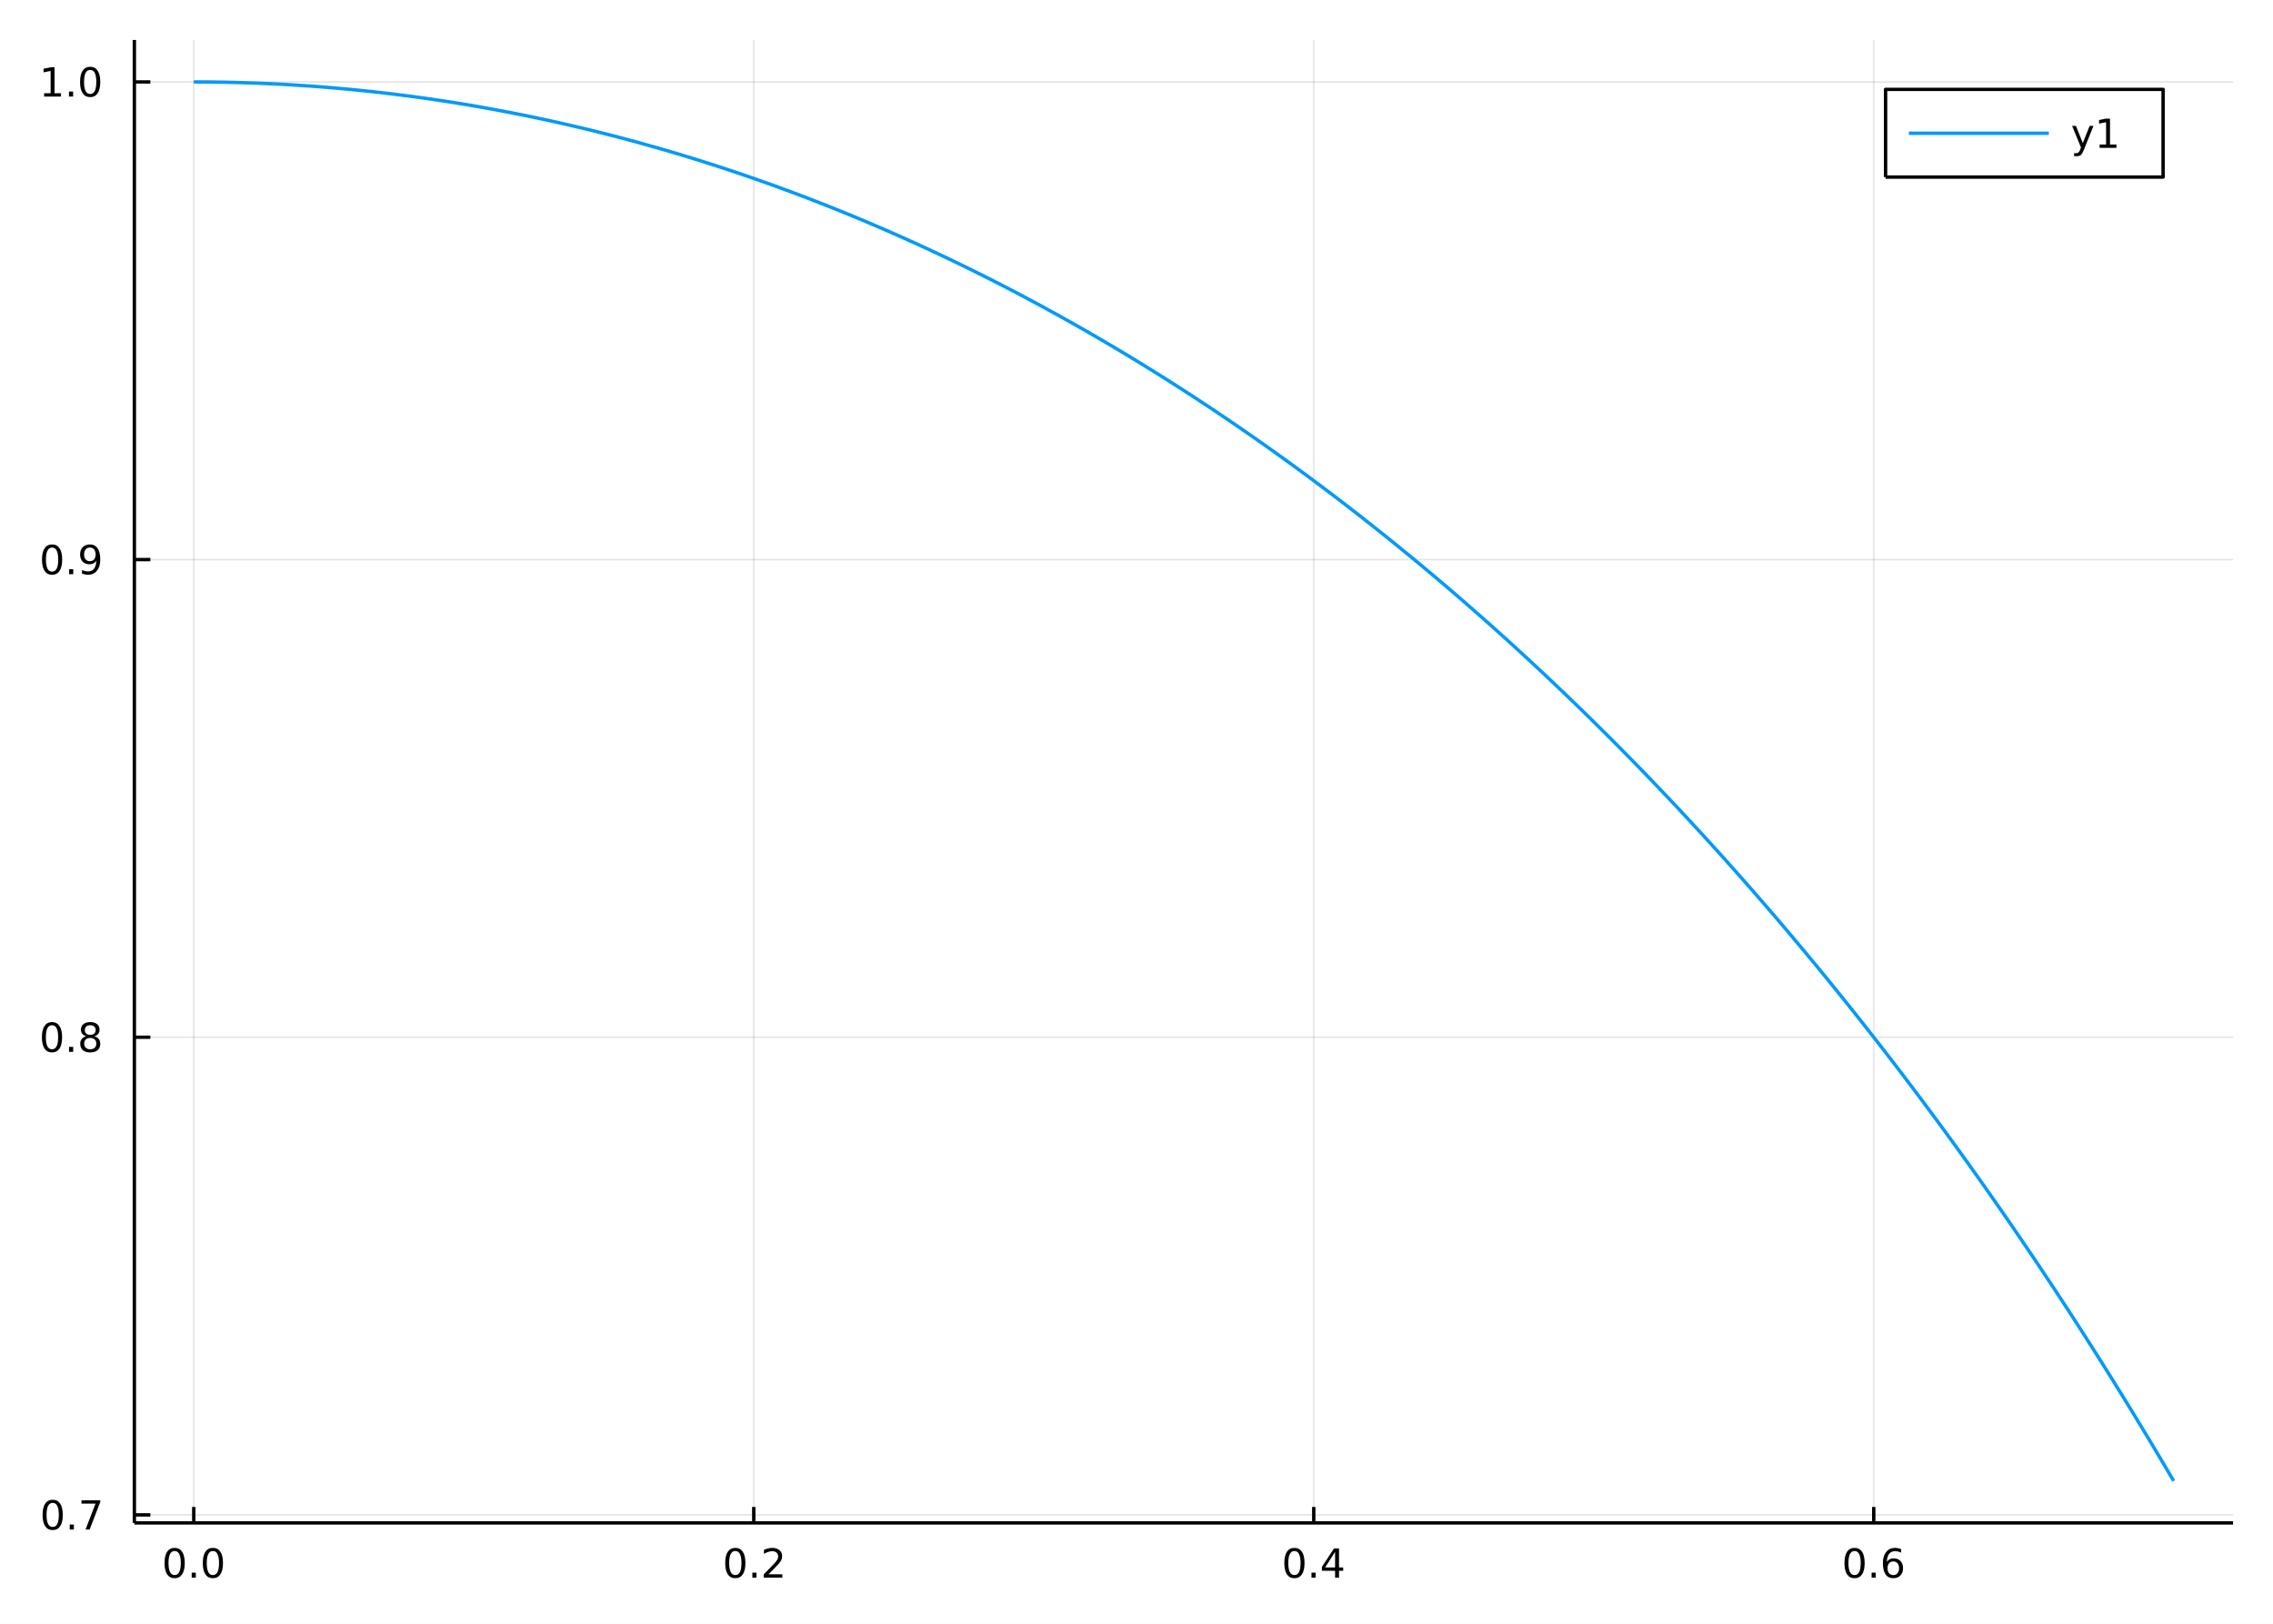
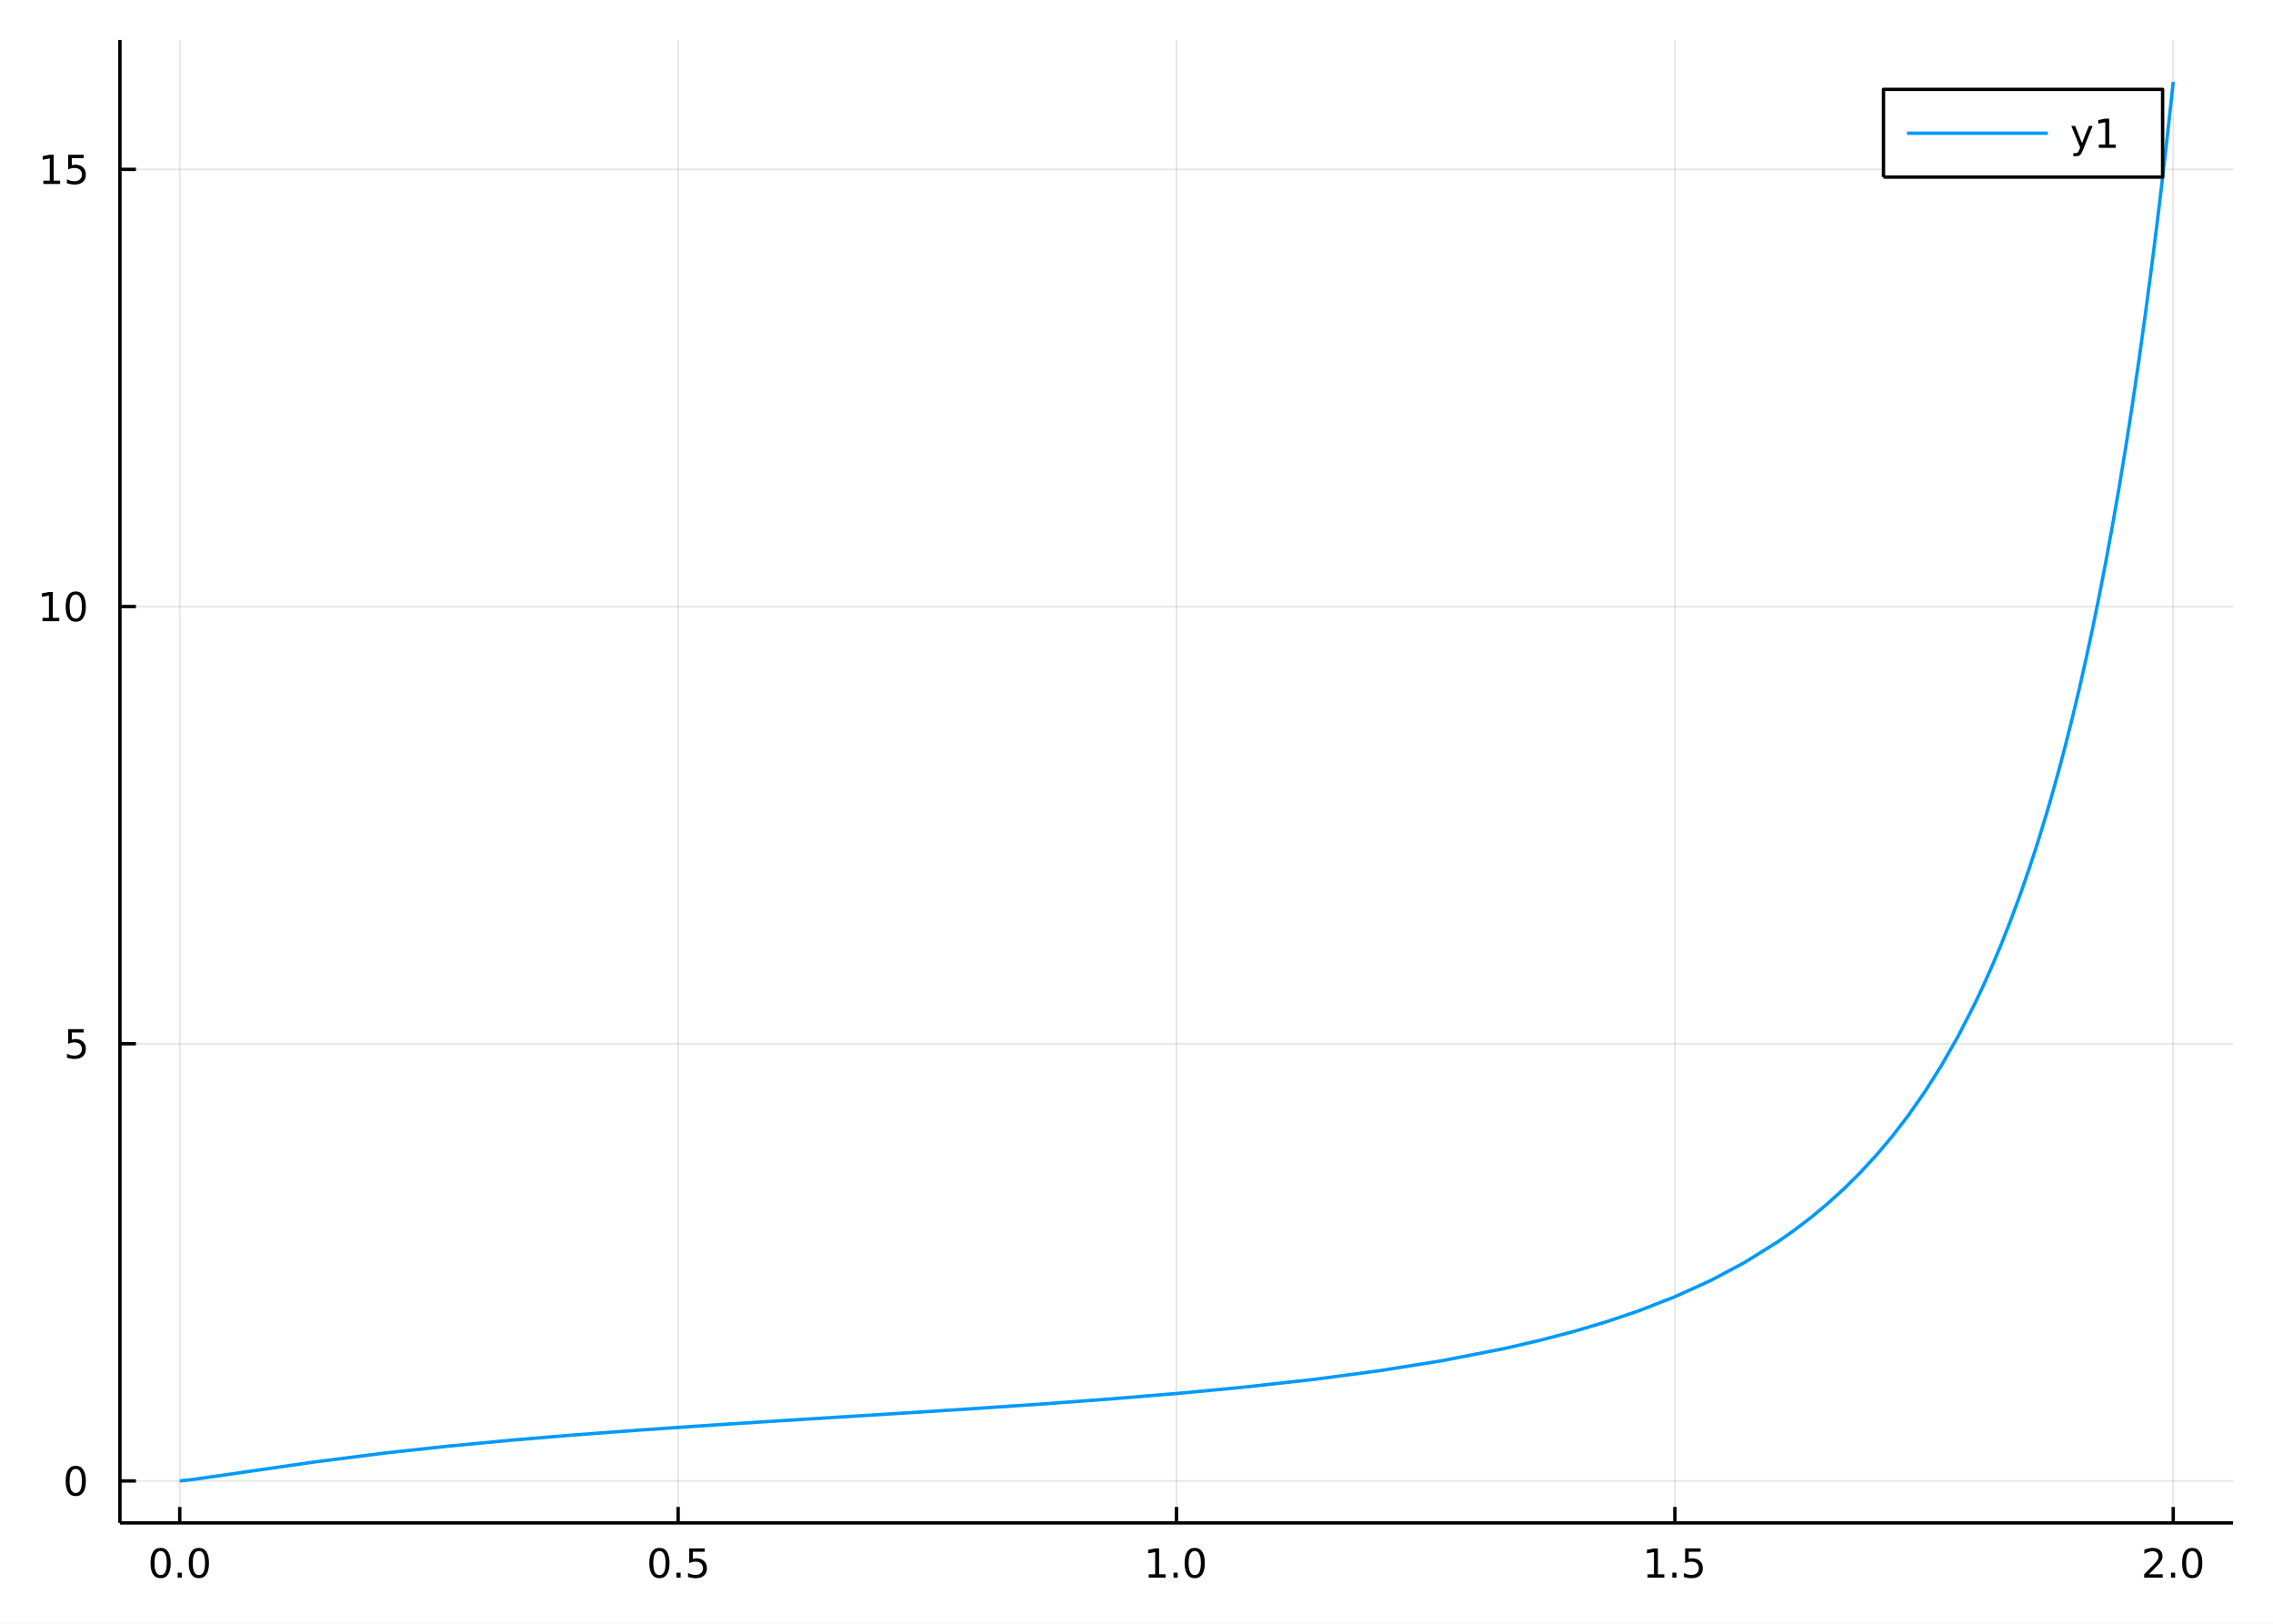
<svg xmlns="http://www.w3.org/2000/svg" width="672" height="480" viewBox="0 0 2688 1920">
  <defs>
-     <clipPath id="clip680">
+     <clipPath id="clip370">
      <rect x="0" y="0" width="2688" height="1920" />
    </clipPath>
  </defs>
-   <path clip-path="url(#clip680)" d=" M0 1920 L2688 1920 L2688 0 L0 0  Z   " fill="#ffffff" fill-rule="evenodd" fill-opacity="1" />
+   <path clip-path="url(#clip370)" d=" M0 1920 L2688 1920 L2688 0 L0 0  Z   " fill="#ffffff" fill-rule="evenodd" fill-opacity="1" />
  <defs>
-     <clipPath id="clip681">
+     <clipPath id="clip371">
      <rect x="537" y="0" width="1883" height="1883" />
    </clipPath>
  </defs>
-   <path clip-path="url(#clip680)" d=" M158.9 1800.78 L2640.76 1800.78 L2640.76 47.244 L158.9 47.244  Z   " fill="#ffffff" fill-rule="evenodd" fill-opacity="1" />
+   <path clip-path="url(#clip370)" d=" M141.839 1800.78 L2640.76 1800.78 L2640.76 47.244 L141.839 47.244  Z   " fill="#ffffff" fill-rule="evenodd" fill-opacity="1" />
  <defs>
-     <clipPath id="clip682">
-       <rect x="158" y="47" width="2483" height="1755" />
+     <clipPath id="clip372">
+       <rect x="141" y="47" width="2500" height="1755" />
    </clipPath>
  </defs>
-   <polyline clip-path="url(#clip682)" style="stroke:#000000; stroke-linecap:butt; stroke-linejoin:round; stroke-width:2; stroke-opacity:0.1; fill:none" points="   229.141,1800.78 229.141,47.244    " />
-   <polyline clip-path="url(#clip682)" style="stroke:#000000; stroke-linecap:butt; stroke-linejoin:round; stroke-width:2; stroke-opacity:0.1; fill:none" points="   891.381,1800.78 891.381,47.244    " />
-   <polyline clip-path="url(#clip682)" style="stroke:#000000; stroke-linecap:butt; stroke-linejoin:round; stroke-width:2; stroke-opacity:0.1; fill:none" points="   1553.62,1800.78 1553.62,47.244    " />
-   <polyline clip-path="url(#clip682)" style="stroke:#000000; stroke-linecap:butt; stroke-linejoin:round; stroke-width:2; stroke-opacity:0.1; fill:none" points="   2215.86,1800.78 2215.86,47.244    " />
-   <polyline clip-path="url(#clip680)" style="stroke:#000000; stroke-linecap:butt; stroke-linejoin:round; stroke-width:4; stroke-opacity:1; fill:none" points="   158.9,1800.78 2640.76,1800.78    " />
-   <polyline clip-path="url(#clip680)" style="stroke:#000000; stroke-linecap:butt; stroke-linejoin:round; stroke-width:4; stroke-opacity:1; fill:none" points="   229.141,1800.78 229.141,1781.88    " />
-   <polyline clip-path="url(#clip680)" style="stroke:#000000; stroke-linecap:butt; stroke-linejoin:round; stroke-width:4; stroke-opacity:1; fill:none" points="   891.381,1800.78 891.381,1781.88    " />
-   <polyline clip-path="url(#clip680)" style="stroke:#000000; stroke-linecap:butt; stroke-linejoin:round; stroke-width:4; stroke-opacity:1; fill:none" points="   1553.62,1800.78 1553.62,1781.88    " />
-   <polyline clip-path="url(#clip680)" style="stroke:#000000; stroke-linecap:butt; stroke-linejoin:round; stroke-width:4; stroke-opacity:1; fill:none" points="   2215.86,1800.78 2215.86,1781.88    " />
-   <path clip-path="url(#clip680)" d="M206.525 1834 Q202.914 1834 201.085 1837.57 Q199.28 1841.11 199.28 1848.24 Q199.28 1855.34 201.085 1858.91 Q202.914 1862.45 206.525 1862.45 Q210.159 1862.45 211.965 1858.91 Q213.794 1855.34 213.794 1848.24 Q213.794 1841.11 211.965 1837.57 Q210.159 1834 206.525 1834 M206.525 1830.3 Q212.335 1830.3 215.391 1834.9 Q218.47 1839.49 218.47 1848.24 Q218.47 1856.96 215.391 1861.57 Q212.335 1866.15 206.525 1866.15 Q200.715 1866.15 197.636 1861.57 Q194.581 1856.96 194.581 1848.24 Q194.581 1839.49 197.636 1834.9 Q200.715 1830.3 206.525 1830.3 Z" fill="#000000" fill-rule="evenodd" fill-opacity="1" />
-   <path clip-path="url(#clip680)" d="M226.687 1859.6 L231.571 1859.6 L231.571 1865.48 L226.687 1865.48 L226.687 1859.6 Z" fill="#000000" fill-rule="evenodd" fill-opacity="1" />
-   <path clip-path="url(#clip680)" d="M251.756 1834 Q248.145 1834 246.317 1837.57 Q244.511 1841.11 244.511 1848.24 Q244.511 1855.34 246.317 1858.91 Q248.145 1862.45 251.756 1862.45 Q255.391 1862.45 257.196 1858.91 Q259.025 1855.34 259.025 1848.24 Q259.025 1841.11 257.196 1837.57 Q255.391 1834 251.756 1834 M251.756 1830.3 Q257.567 1830.3 260.622 1834.9 Q263.701 1839.49 263.701 1848.24 Q263.701 1856.96 260.622 1861.57 Q257.567 1866.15 251.756 1866.15 Q245.946 1866.15 242.868 1861.57 Q239.812 1856.96 239.812 1848.24 Q239.812 1839.49 242.868 1834.9 Q245.946 1830.3 251.756 1830.3 Z" fill="#000000" fill-rule="evenodd" fill-opacity="1" />
-   <path clip-path="url(#clip680)" d="M869.564 1834 Q865.953 1834 864.125 1837.57 Q862.319 1841.11 862.319 1848.24 Q862.319 1855.34 864.125 1858.91 Q865.953 1862.45 869.564 1862.45 Q873.199 1862.45 875.004 1858.91 Q876.833 1855.34 876.833 1848.24 Q876.833 1841.11 875.004 1837.57 Q873.199 1834 869.564 1834 M869.564 1830.3 Q875.374 1830.3 878.43 1834.9 Q881.509 1839.49 881.509 1848.24 Q881.509 1856.96 878.43 1861.57 Q875.374 1866.15 869.564 1866.15 Q863.754 1866.15 860.675 1861.57 Q857.62 1856.96 857.62 1848.24 Q857.62 1839.49 860.675 1834.9 Q863.754 1830.3 869.564 1830.3 Z" fill="#000000" fill-rule="evenodd" fill-opacity="1" />
-   <path clip-path="url(#clip680)" d="M889.726 1859.6 L894.61 1859.6 L894.61 1865.48 L889.726 1865.48 L889.726 1859.6 Z" fill="#000000" fill-rule="evenodd" fill-opacity="1" />
-   <path clip-path="url(#clip680)" d="M908.823 1861.55 L925.143 1861.55 L925.143 1865.48 L903.198 1865.48 L903.198 1861.55 Q905.86 1858.79 910.444 1854.16 Q915.05 1849.51 916.231 1848.17 Q918.476 1845.65 919.356 1843.91 Q920.258 1842.15 920.258 1840.46 Q920.258 1837.71 918.314 1835.97 Q916.393 1834.23 913.291 1834.23 Q911.092 1834.23 908.638 1835 Q906.208 1835.76 903.43 1837.31 L903.43 1832.59 Q906.254 1831.46 908.708 1830.88 Q911.161 1830.3 913.198 1830.3 Q918.569 1830.3 921.763 1832.98 Q924.958 1835.67 924.958 1840.16 Q924.958 1842.29 924.147 1844.21 Q923.36 1846.11 921.254 1848.7 Q920.675 1849.37 917.573 1852.59 Q914.471 1855.78 908.823 1861.55 Z" fill="#000000" fill-rule="evenodd" fill-opacity="1" />
-   <path clip-path="url(#clip680)" d="M1530.76 1834 Q1527.15 1834 1525.32 1837.57 Q1523.52 1841.11 1523.52 1848.24 Q1523.52 1855.34 1525.32 1858.91 Q1527.15 1862.45 1530.76 1862.45 Q1534.4 1862.45 1536.2 1858.91 Q1538.03 1855.34 1538.03 1848.24 Q1538.03 1841.11 1536.2 1837.57 Q1534.4 1834 1530.76 1834 M1530.76 1830.3 Q1536.57 1830.3 1539.63 1834.9 Q1542.71 1839.49 1542.71 1848.24 Q1542.71 1856.96 1539.63 1861.57 Q1536.57 1866.15 1530.76 1866.15 Q1524.95 1866.15 1521.87 1861.57 Q1518.82 1856.96 1518.82 1848.24 Q1518.82 1839.49 1521.87 1834.9 Q1524.95 1830.3 1530.76 1830.3 Z" fill="#000000" fill-rule="evenodd" fill-opacity="1" />
-   <path clip-path="url(#clip680)" d="M1550.93 1859.6 L1555.81 1859.6 L1555.81 1865.48 L1550.93 1865.48 L1550.93 1859.6 Z" fill="#000000" fill-rule="evenodd" fill-opacity="1" />
-   <path clip-path="url(#clip680)" d="M1578.84 1835 L1567.04 1853.45 L1578.84 1853.45 L1578.84 1835 M1577.61 1830.92 L1583.49 1830.92 L1583.49 1853.45 L1588.42 1853.45 L1588.42 1857.34 L1583.49 1857.34 L1583.49 1865.48 L1578.84 1865.48 L1578.84 1857.34 L1563.24 1857.34 L1563.24 1852.82 L1577.61 1830.92 Z" fill="#000000" fill-rule="evenodd" fill-opacity="1" />
-   <path clip-path="url(#clip680)" d="M2193.17 1834 Q2189.55 1834 2187.73 1837.57 Q2185.92 1841.11 2185.92 1848.24 Q2185.92 1855.34 2187.73 1858.91 Q2189.55 1862.45 2193.17 1862.45 Q2196.8 1862.45 2198.61 1858.91 Q2200.43 1855.34 2200.43 1848.24 Q2200.43 1841.11 2198.61 1837.57 Q2196.8 1834 2193.17 1834 M2193.17 1830.3 Q2198.98 1830.3 2202.03 1834.9 Q2205.11 1839.49 2205.11 1848.24 Q2205.11 1856.96 2202.03 1861.57 Q2198.98 1866.15 2193.17 1866.15 Q2187.36 1866.15 2184.28 1861.57 Q2181.22 1856.96 2181.22 1848.24 Q2181.22 1839.49 2184.28 1834.9 Q2187.36 1830.3 2193.17 1830.3 Z" fill="#000000" fill-rule="evenodd" fill-opacity="1" />
-   <path clip-path="url(#clip680)" d="M2213.33 1859.6 L2218.21 1859.6 L2218.21 1865.48 L2213.33 1865.48 L2213.33 1859.6 Z" fill="#000000" fill-rule="evenodd" fill-opacity="1" />
-   <path clip-path="url(#clip680)" d="M2238.98 1846.34 Q2235.83 1846.34 2233.98 1848.49 Q2232.15 1850.65 2232.15 1854.4 Q2232.15 1858.12 2233.98 1860.3 Q2235.83 1862.45 2238.98 1862.45 Q2242.12 1862.45 2243.95 1860.3 Q2245.8 1858.12 2245.8 1854.4 Q2245.8 1850.65 2243.95 1848.49 Q2242.12 1846.34 2238.98 1846.34 M2248.26 1831.69 L2248.26 1835.95 Q2246.5 1835.11 2244.69 1834.67 Q2242.91 1834.23 2241.15 1834.23 Q2236.52 1834.23 2234.07 1837.36 Q2231.64 1840.48 2231.29 1846.8 Q2232.66 1844.79 2234.72 1843.72 Q2236.78 1842.64 2239.25 1842.64 Q2244.46 1842.64 2247.47 1845.81 Q2250.5 1848.96 2250.5 1854.4 Q2250.5 1859.72 2247.36 1862.94 Q2244.21 1866.15 2238.98 1866.15 Q2232.98 1866.15 2229.81 1861.57 Q2226.64 1856.96 2226.64 1848.24 Q2226.64 1840.04 2230.53 1835.18 Q2234.42 1830.3 2240.97 1830.3 Q2242.73 1830.3 2244.51 1830.65 Q2246.31 1830.99 2248.26 1831.69 Z" fill="#000000" fill-rule="evenodd" fill-opacity="1" />
-   <polyline clip-path="url(#clip682)" style="stroke:#000000; stroke-linecap:butt; stroke-linejoin:round; stroke-width:2; stroke-opacity:0.1; fill:none" points="   158.9,1791.29 2640.76,1791.29    " />
-   <polyline clip-path="url(#clip682)" style="stroke:#000000; stroke-linecap:butt; stroke-linejoin:round; stroke-width:2; stroke-opacity:0.1; fill:none" points="   158.9,1226.48 2640.76,1226.48    " />
-   <polyline clip-path="url(#clip682)" style="stroke:#000000; stroke-linecap:butt; stroke-linejoin:round; stroke-width:2; stroke-opacity:0.1; fill:none" points="   158.9,661.678 2640.76,661.678    " />
-   <polyline clip-path="url(#clip682)" style="stroke:#000000; stroke-linecap:butt; stroke-linejoin:round; stroke-width:2; stroke-opacity:0.1; fill:none" points="   158.9,96.872 2640.76,96.872    " />
-   <polyline clip-path="url(#clip680)" style="stroke:#000000; stroke-linecap:butt; stroke-linejoin:round; stroke-width:4; stroke-opacity:1; fill:none" points="   158.9,1800.78 158.9,47.244    " />
-   <polyline clip-path="url(#clip680)" style="stroke:#000000; stroke-linecap:butt; stroke-linejoin:round; stroke-width:4; stroke-opacity:1; fill:none" points="   158.9,1791.29 177.797,1791.29    " />
-   <polyline clip-path="url(#clip680)" style="stroke:#000000; stroke-linecap:butt; stroke-linejoin:round; stroke-width:4; stroke-opacity:1; fill:none" points="   158.9,1226.48 177.797,1226.48    " />
-   <polyline clip-path="url(#clip680)" style="stroke:#000000; stroke-linecap:butt; stroke-linejoin:round; stroke-width:4; stroke-opacity:1; fill:none" points="   158.9,661.678 177.797,661.678    " />
-   <polyline clip-path="url(#clip680)" style="stroke:#000000; stroke-linecap:butt; stroke-linejoin:round; stroke-width:4; stroke-opacity:1; fill:none" points="   158.9,96.872 177.797,96.872    " />
-   <path clip-path="url(#clip680)" d="M62.307 1777.09 Q58.696 1777.09 56.867 1780.65 Q55.061 1784.2 55.061 1791.33 Q55.061 1798.43 56.867 1802 Q58.696 1805.54 62.307 1805.54 Q65.941 1805.54 67.746 1802 Q69.575 1798.43 69.575 1791.33 Q69.575 1784.2 67.746 1780.65 Q65.941 1777.09 62.307 1777.09 M62.307 1773.39 Q68.117 1773.39 71.172 1777.99 Q74.251 1782.58 74.251 1791.33 Q74.251 1800.05 71.172 1804.66 Q68.117 1809.24 62.307 1809.24 Q56.496 1809.24 53.418 1804.66 Q50.362 1800.05 50.362 1791.33 Q50.362 1782.58 53.418 1777.99 Q56.496 1773.39 62.307 1773.39 Z" fill="#000000" fill-rule="evenodd" fill-opacity="1" />
-   <path clip-path="url(#clip680)" d="M82.469 1802.69 L87.353 1802.69 L87.353 1808.57 L82.469 1808.57 L82.469 1802.69 Z" fill="#000000" fill-rule="evenodd" fill-opacity="1" />
-   <path clip-path="url(#clip680)" d="M96.357 1774.01 L118.58 1774.01 L118.58 1776 L106.033 1808.57 L101.149 1808.57 L112.955 1777.95 L96.357 1777.95 L96.357 1774.01 Z" fill="#000000" fill-rule="evenodd" fill-opacity="1" />
-   <path clip-path="url(#clip680)" d="M61.496 1212.28 Q57.885 1212.28 56.057 1215.85 Q54.251 1219.39 54.251 1226.52 Q54.251 1233.63 56.057 1237.19 Q57.885 1240.73 61.496 1240.73 Q65.131 1240.73 66.936 1237.19 Q68.765 1233.63 68.765 1226.52 Q68.765 1219.39 66.936 1215.85 Q65.131 1212.28 61.496 1212.28 M61.496 1208.58 Q67.307 1208.58 70.362 1213.19 Q73.441 1217.77 73.441 1226.52 Q73.441 1235.25 70.362 1239.85 Q67.307 1244.44 61.496 1244.44 Q55.686 1244.44 52.608 1239.85 Q49.552 1235.25 49.552 1226.52 Q49.552 1217.77 52.608 1213.19 Q55.686 1208.58 61.496 1208.58 Z" fill="#000000" fill-rule="evenodd" fill-opacity="1" />
-   <path clip-path="url(#clip680)" d="M81.658 1237.88 L86.543 1237.88 L86.543 1243.76 L81.658 1243.76 L81.658 1237.88 Z" fill="#000000" fill-rule="evenodd" fill-opacity="1" />
-   <path clip-path="url(#clip680)" d="M106.728 1227.35 Q103.394 1227.35 101.473 1229.13 Q99.575 1230.92 99.575 1234.04 Q99.575 1237.17 101.473 1238.95 Q103.394 1240.73 106.728 1240.73 Q110.061 1240.73 111.982 1238.95 Q113.904 1237.14 113.904 1234.04 Q113.904 1230.92 111.982 1229.13 Q110.084 1227.35 106.728 1227.35 M102.052 1225.36 Q99.043 1224.62 97.353 1222.56 Q95.686 1220.5 95.686 1217.54 Q95.686 1213.39 98.626 1210.99 Q101.589 1208.58 106.728 1208.58 Q111.89 1208.58 114.83 1210.99 Q117.769 1213.39 117.769 1217.54 Q117.769 1220.5 116.08 1222.56 Q114.413 1224.62 111.427 1225.36 Q114.806 1226.15 116.681 1228.44 Q118.58 1230.73 118.58 1234.04 Q118.58 1239.07 115.501 1241.75 Q112.445 1244.44 106.728 1244.44 Q101.01 1244.44 97.931 1241.75 Q94.876 1239.07 94.876 1234.04 Q94.876 1230.73 96.774 1228.44 Q98.672 1226.15 102.052 1225.36 M100.339 1217.98 Q100.339 1220.66 102.006 1222.17 Q103.695 1223.67 106.728 1223.67 Q109.737 1223.67 111.427 1222.17 Q113.14 1220.66 113.14 1217.98 Q113.14 1215.29 111.427 1213.79 Q109.737 1212.28 106.728 1212.28 Q103.695 1212.28 102.006 1213.79 Q100.339 1215.29 100.339 1217.98 Z" fill="#000000" fill-rule="evenodd" fill-opacity="1" />
-   <path clip-path="url(#clip680)" d="M61.589 647.477 Q57.978 647.477 56.149 651.042 Q54.344 654.584 54.344 661.713 Q54.344 668.82 56.149 672.384 Q57.978 675.926 61.589 675.926 Q65.223 675.926 67.029 672.384 Q68.858 668.82 68.858 661.713 Q68.858 654.584 67.029 651.042 Q65.223 647.477 61.589 647.477 M61.589 643.773 Q67.399 643.773 70.455 648.38 Q73.534 652.963 73.534 661.713 Q73.534 670.44 70.455 675.046 Q67.399 679.63 61.589 679.63 Q55.779 679.63 52.7 675.046 Q49.645 670.44 49.645 661.713 Q49.645 652.963 52.7 648.38 Q55.779 643.773 61.589 643.773 Z" fill="#000000" fill-rule="evenodd" fill-opacity="1" />
-   <path clip-path="url(#clip680)" d="M81.751 673.079 L86.635 673.079 L86.635 678.958 L81.751 678.958 L81.751 673.079 Z" fill="#000000" fill-rule="evenodd" fill-opacity="1" />
-   <path clip-path="url(#clip680)" d="M96.959 678.241 L96.959 673.982 Q98.719 674.815 100.524 675.255 Q102.33 675.695 104.066 675.695 Q108.695 675.695 111.126 672.593 Q113.58 669.468 113.927 663.125 Q112.584 665.116 110.524 666.181 Q108.464 667.246 105.964 667.246 Q100.779 667.246 97.746 664.121 Q94.737 660.972 94.737 655.533 Q94.737 650.209 97.885 646.991 Q101.033 643.773 106.265 643.773 Q112.26 643.773 115.408 648.38 Q118.58 652.963 118.58 661.713 Q118.58 669.884 114.691 674.769 Q110.825 679.63 104.274 679.63 Q102.515 679.63 100.709 679.283 Q98.904 678.935 96.959 678.241 M106.265 663.588 Q109.413 663.588 111.242 661.435 Q113.093 659.283 113.093 655.533 Q113.093 651.806 111.242 649.653 Q109.413 647.477 106.265 647.477 Q103.117 647.477 101.265 649.653 Q99.436 651.806 99.436 655.533 Q99.436 659.283 101.265 661.435 Q103.117 663.588 106.265 663.588 Z" fill="#000000" fill-rule="evenodd" fill-opacity="1" />
-   <path clip-path="url(#clip680)" d="M52.214 110.217 L59.853 110.217 L59.853 83.852 L51.543 85.518 L51.543 81.259 L59.807 79.592 L64.483 79.592 L64.483 110.217 L72.121 110.217 L72.121 114.152 L52.214 114.152 L52.214 110.217 Z" fill="#000000" fill-rule="evenodd" fill-opacity="1" />
-   <path clip-path="url(#clip680)" d="M81.566 108.273 L86.45 108.273 L86.45 114.152 L81.566 114.152 L81.566 108.273 Z" fill="#000000" fill-rule="evenodd" fill-opacity="1" />
-   <path clip-path="url(#clip680)" d="M106.635 82.671 Q103.024 82.671 101.195 86.236 Q99.39 89.778 99.39 96.907 Q99.39 104.014 101.195 107.578 Q103.024 111.12 106.635 111.12 Q110.269 111.12 112.075 107.578 Q113.904 104.014 113.904 96.907 Q113.904 89.778 112.075 86.236 Q110.269 82.671 106.635 82.671 M106.635 78.968 Q112.445 78.968 115.501 83.574 Q118.58 88.157 118.58 96.907 Q118.58 105.634 115.501 110.24 Q112.445 114.824 106.635 114.824 Q100.825 114.824 97.746 110.24 Q94.691 105.634 94.691 96.907 Q94.691 88.157 97.746 83.574 Q100.825 78.968 106.635 78.968 Z" fill="#000000" fill-rule="evenodd" fill-opacity="1" />
-   <polyline clip-path="url(#clip682)" style="stroke:#009af9; stroke-linecap:butt; stroke-linejoin:round; stroke-width:4; stroke-opacity:1; fill:none" points="   229.141,96.872 242.209,96.916 255.277,97.048 268.345,97.268 281.412,97.576 294.479,97.972 307.544,98.456 320.608,99.028 333.671,99.688 346.732,100.435    359.791,101.271 372.848,102.194 385.903,103.206 398.955,104.305 412.005,105.492 425.052,106.767 438.096,108.13 451.137,109.58 464.174,111.119 477.208,112.745    490.238,114.459 503.263,116.26 516.285,118.15 529.301,120.127 542.314,122.191 555.321,124.343 568.323,126.583 581.32,128.91 594.312,131.325 607.298,133.827    620.278,136.416 633.251,139.093 646.219,141.857 659.18,144.709 672.134,147.647 685.082,150.673 698.022,153.786 710.955,156.986 723.881,160.273 736.798,163.648    749.708,167.109 762.61,170.657 775.504,174.291 788.389,178.013 801.265,181.821 814.132,185.716 826.991,189.698 839.839,193.766 852.679,197.92 865.509,202.161    878.328,206.488 891.138,210.902 903.937,215.401 916.726,219.987 929.504,224.659 942.272,229.417 955.028,234.261 967.773,239.191 980.506,244.206 993.228,249.307    1005.94,254.494 1018.63,259.766 1031.32,265.124 1043.99,270.567 1056.65,276.095 1069.3,281.708 1081.93,287.407 1094.56,293.191 1107.16,299.059 1119.76,305.012    1132.34,311.05 1144.9,317.173 1157.45,323.38 1169.99,329.672 1182.51,336.048 1195.02,342.509 1207.51,349.053 1219.99,355.681 1232.45,362.394 1244.9,369.19    1257.33,376.07 1269.74,383.034 1282.14,390.081 1294.52,397.212 1306.89,404.426 1319.24,411.723 1331.57,419.103 1343.88,426.566 1356.18,434.112 1368.46,441.741    1380.72,449.452 1392.96,457.246 1405.19,465.122 1417.4,473.08 1429.58,481.121 1441.75,489.243 1453.91,497.447 1466.04,505.733 1478.15,514.101 1490.24,522.55    1502.32,531.081 1514.37,539.693 1526.41,548.385 1538.42,557.159 1550.41,566.014 1562.38,574.949 1574.34,583.965 1586.27,593.061 1598.18,602.237 1610.07,611.494    1621.93,620.83 1633.78,630.247 1645.6,639.743 1657.4,649.318 1669.18,658.973 1680.94,668.707 1692.67,678.52 1704.38,688.412 1716.07,698.383 1727.74,708.432    1739.38,718.56 1751,728.766 1762.59,739.051 1774.16,749.413 1785.71,759.853 1797.23,770.371 1808.73,780.966 1820.2,791.639 1831.65,802.388 1843.07,813.215    1854.47,824.119 1865.84,835.099 1877.19,846.156 1888.51,857.288 1899.81,868.498 1911.08,879.783 1922.32,891.143 1933.54,902.58 1944.73,914.092 1955.9,925.679    1967.03,937.341 1978.14,949.078 1989.23,960.89 2000.28,972.776 2011.31,984.737 2022.31,996.772 2033.28,1008.88 2044.23,1021.06 2055.14,1033.32 2066.03,1045.65    2076.89,1058.05 2087.72,1070.53 2098.52,1083.08 2109.29,1095.7 2120.03,1108.39 2130.75,1121.16 2141.43,1133.99 2152.08,1146.9 2162.71,1159.88 2173.3,1172.94    2183.87,1186.06 2194.4,1199.26 2204.9,1212.52 2215.37,1225.86 2225.81,1239.26 2236.22,1252.74 2246.6,1266.29 2256.95,1279.9 2267.26,1293.59 2277.55,1307.35    2287.8,1321.17 2298.02,1335.06 2308.21,1349.03 2318.36,1363.06 2328.48,1377.16 2338.57,1391.32 2348.63,1405.56 2358.65,1419.86 2368.64,1434.23 2378.6,1448.67    2388.52,1463.17 2398.42,1477.74 2408.27,1492.38 2418.09,1507.08 2427.88,1521.85 2437.64,1536.69 2447.36,1551.59 2457.04,1566.55 2466.69,1581.58 2476.31,1596.68    2485.89,1611.84 2495.43,1627.06 2504.94,1642.35 2514.42,1657.71 2523.86,1673.12 2533.26,1688.6 2542.63,1704.14 2551.96,1719.75 2561.26,1735.42 2570.51,1751.15       " />
-   <path clip-path="url(#clip680)" d=" M2229.84 209.375 L2558.03 209.375 L2558.03 105.695 L2229.84 105.695  Z   " fill="#ffffff" fill-rule="evenodd" fill-opacity="1" />
-   <polyline clip-path="url(#clip680)" style="stroke:#000000; stroke-linecap:butt; stroke-linejoin:round; stroke-width:4; stroke-opacity:1; fill:none" points="   2229.84,209.375 2558.03,209.375 2558.03,105.695 2229.84,105.695 2229.84,209.375    " />
-   <polyline clip-path="url(#clip680)" style="stroke:#009af9; stroke-linecap:butt; stroke-linejoin:round; stroke-width:4; stroke-opacity:1; fill:none" points="   2257.41,157.535 2422.87,157.535    " />
-   <path clip-path="url(#clip680)" d="M2464.29 177.223 Q2462.48 181.852 2460.77 183.264 Q2459.06 184.676 2456.19 184.676 L2452.78 184.676 L2452.78 181.112 L2455.28 181.112 Q2457.04 181.112 2458.01 180.278 Q2458.99 179.445 2460.17 176.343 L2460.93 174.399 L2450.44 148.889 L2454.96 148.889 L2463.06 169.167 L2471.16 148.889 L2475.68 148.889 L2464.29 177.223 Z" fill="#000000" fill-rule="evenodd" fill-opacity="1" />
-   <path clip-path="url(#clip680)" d="M2482.97 170.88 L2490.61 170.88 L2490.61 144.515 L2482.3 146.181 L2482.3 141.922 L2490.56 140.255 L2495.24 140.255 L2495.24 170.88 L2502.87 170.88 L2502.87 174.815 L2482.97 174.815 L2482.97 170.88 Z" fill="#000000" fill-rule="evenodd" fill-opacity="1" />
+   <polyline clip-path="url(#clip372)" style="stroke:#000000; stroke-linecap:butt; stroke-linejoin:round; stroke-width:2; stroke-opacity:0.1; fill:none" points="   212.563,1800.78 212.563,47.244    " />
+   <polyline clip-path="url(#clip372)" style="stroke:#000000; stroke-linecap:butt; stroke-linejoin:round; stroke-width:2; stroke-opacity:0.1; fill:none" points="   801.931,1800.78 801.931,47.244    " />
+   <polyline clip-path="url(#clip372)" style="stroke:#000000; stroke-linecap:butt; stroke-linejoin:round; stroke-width:2; stroke-opacity:0.1; fill:none" points="   1391.3,1800.78 1391.3,47.244    " />
+   <polyline clip-path="url(#clip372)" style="stroke:#000000; stroke-linecap:butt; stroke-linejoin:round; stroke-width:2; stroke-opacity:0.1; fill:none" points="   1980.66,1800.78 1980.66,47.244    " />
+   <polyline clip-path="url(#clip372)" style="stroke:#000000; stroke-linecap:butt; stroke-linejoin:round; stroke-width:2; stroke-opacity:0.1; fill:none" points="   2570.03,1800.78 2570.03,47.244    " />
+   <polyline clip-path="url(#clip370)" style="stroke:#000000; stroke-linecap:butt; stroke-linejoin:round; stroke-width:4; stroke-opacity:1; fill:none" points="   141.839,1800.78 2640.76,1800.78    " />
+   <polyline clip-path="url(#clip370)" style="stroke:#000000; stroke-linecap:butt; stroke-linejoin:round; stroke-width:4; stroke-opacity:1; fill:none" points="   212.563,1800.78 212.563,1781.88    " />
+   <polyline clip-path="url(#clip370)" style="stroke:#000000; stroke-linecap:butt; stroke-linejoin:round; stroke-width:4; stroke-opacity:1; fill:none" points="   801.931,1800.78 801.931,1781.88    " />
+   <polyline clip-path="url(#clip370)" style="stroke:#000000; stroke-linecap:butt; stroke-linejoin:round; stroke-width:4; stroke-opacity:1; fill:none" points="   1391.3,1800.78 1391.3,1781.88    " />
+   <polyline clip-path="url(#clip370)" style="stroke:#000000; stroke-linecap:butt; stroke-linejoin:round; stroke-width:4; stroke-opacity:1; fill:none" points="   1980.66,1800.78 1980.66,1781.88    " />
+   <polyline clip-path="url(#clip370)" style="stroke:#000000; stroke-linecap:butt; stroke-linejoin:round; stroke-width:4; stroke-opacity:1; fill:none" points="   2570.03,1800.78 2570.03,1781.88    " />
+   <path clip-path="url(#clip370)" d="M189.948 1834 Q186.337 1834 184.508 1837.57 Q182.703 1841.11 182.703 1848.24 Q182.703 1855.34 184.508 1858.91 Q186.337 1862.45 189.948 1862.45 Q193.582 1862.45 195.388 1858.91 Q197.216 1855.34 197.216 1848.24 Q197.216 1841.11 195.388 1837.57 Q193.582 1834 189.948 1834 M189.948 1830.3 Q195.758 1830.3 198.814 1834.9 Q201.892 1839.49 201.892 1848.24 Q201.892 1856.96 198.814 1861.57 Q195.758 1866.15 189.948 1866.15 Q184.138 1866.15 181.059 1861.57 Q178.003 1856.96 178.003 1848.24 Q178.003 1839.49 181.059 1834.9 Q184.138 1830.3 189.948 1830.3 Z" fill="#000000" fill-rule="evenodd" fill-opacity="1" />
+   <path clip-path="url(#clip370)" d="M210.11 1859.6 L214.994 1859.6 L214.994 1865.48 L210.11 1865.48 L210.11 1859.6 Z" fill="#000000" fill-rule="evenodd" fill-opacity="1" />
+   <path clip-path="url(#clip370)" d="M235.179 1834 Q231.568 1834 229.739 1837.57 Q227.934 1841.11 227.934 1848.24 Q227.934 1855.34 229.739 1858.91 Q231.568 1862.45 235.179 1862.45 Q238.813 1862.45 240.619 1858.91 Q242.448 1855.34 242.448 1848.24 Q242.448 1841.11 240.619 1837.57 Q238.813 1834 235.179 1834 M235.179 1830.3 Q240.989 1830.3 244.045 1834.9 Q247.123 1839.49 247.123 1848.24 Q247.123 1856.96 244.045 1861.57 Q240.989 1866.15 235.179 1866.15 Q229.369 1866.15 226.29 1861.57 Q223.235 1856.96 223.235 1848.24 Q223.235 1839.49 226.29 1834.9 Q229.369 1830.3 235.179 1830.3 Z" fill="#000000" fill-rule="evenodd" fill-opacity="1" />
+   <path clip-path="url(#clip370)" d="M779.813 1834 Q776.202 1834 774.373 1837.57 Q772.567 1841.11 772.567 1848.24 Q772.567 1855.34 774.373 1858.91 Q776.202 1862.45 779.813 1862.45 Q783.447 1862.45 785.252 1858.91 Q787.081 1855.34 787.081 1848.24 Q787.081 1841.11 785.252 1837.57 Q783.447 1834 779.813 1834 M779.813 1830.3 Q785.623 1830.3 788.678 1834.9 Q791.757 1839.49 791.757 1848.24 Q791.757 1856.96 788.678 1861.57 Q785.623 1866.15 779.813 1866.15 Q774.002 1866.15 770.924 1861.57 Q767.868 1856.96 767.868 1848.24 Q767.868 1839.49 770.924 1834.9 Q774.002 1830.3 779.813 1830.3 Z" fill="#000000" fill-rule="evenodd" fill-opacity="1" />
+   <path clip-path="url(#clip370)" d="M799.975 1859.6 L804.859 1859.6 L804.859 1865.48 L799.975 1865.48 L799.975 1859.6 Z" fill="#000000" fill-rule="evenodd" fill-opacity="1" />
+   <path clip-path="url(#clip370)" d="M815.09 1830.92 L833.447 1830.92 L833.447 1834.86 L819.373 1834.86 L819.373 1843.33 Q820.391 1842.98 821.41 1842.82 Q822.428 1842.64 823.447 1842.64 Q829.234 1842.64 832.613 1845.81 Q835.993 1848.98 835.993 1854.4 Q835.993 1859.97 832.521 1863.08 Q829.048 1866.15 822.729 1866.15 Q820.553 1866.15 818.285 1865.78 Q816.039 1865.41 813.632 1864.67 L813.632 1859.97 Q815.715 1861.11 817.937 1861.66 Q820.16 1862.22 822.636 1862.22 Q826.641 1862.22 828.979 1860.11 Q831.317 1858.01 831.317 1854.4 Q831.317 1850.78 828.979 1848.68 Q826.641 1846.57 822.636 1846.57 Q820.761 1846.57 818.887 1846.99 Q817.035 1847.4 815.09 1848.28 L815.09 1830.92 Z" fill="#000000" fill-rule="evenodd" fill-opacity="1" />
+   <path clip-path="url(#clip370)" d="M1358.45 1861.55 L1366.09 1861.55 L1366.09 1835.18 L1357.78 1836.85 L1357.78 1832.59 L1366.04 1830.92 L1370.72 1830.92 L1370.72 1861.55 L1378.36 1861.55 L1378.36 1865.48 L1358.45 1865.48 L1358.45 1861.55 Z" fill="#000000" fill-rule="evenodd" fill-opacity="1" />
+   <path clip-path="url(#clip370)" d="M1387.8 1859.6 L1392.69 1859.6 L1392.69 1865.48 L1387.8 1865.48 L1387.8 1859.6 Z" fill="#000000" fill-rule="evenodd" fill-opacity="1" />
+   <path clip-path="url(#clip370)" d="M1412.87 1834 Q1409.26 1834 1407.43 1837.57 Q1405.63 1841.11 1405.63 1848.24 Q1405.63 1855.34 1407.43 1858.91 Q1409.26 1862.45 1412.87 1862.45 Q1416.51 1862.45 1418.31 1858.91 Q1420.14 1855.34 1420.14 1848.24 Q1420.14 1841.11 1418.31 1837.57 Q1416.51 1834 1412.87 1834 M1412.87 1830.3 Q1418.68 1830.3 1421.74 1834.9 Q1424.82 1839.49 1424.82 1848.24 Q1424.82 1856.96 1421.74 1861.57 Q1418.68 1866.15 1412.87 1866.15 Q1407.06 1866.15 1403.98 1861.57 Q1400.93 1856.96 1400.93 1848.24 Q1400.93 1839.49 1403.98 1834.9 Q1407.06 1830.3 1412.87 1830.3 Z" fill="#000000" fill-rule="evenodd" fill-opacity="1" />
+   <path clip-path="url(#clip370)" d="M1948.32 1861.55 L1955.95 1861.55 L1955.95 1835.18 L1947.64 1836.85 L1947.64 1832.59 L1955.91 1830.92 L1960.58 1830.92 L1960.58 1861.55 L1968.22 1861.55 L1968.22 1865.48 L1948.32 1865.48 L1948.32 1861.55 Z" fill="#000000" fill-rule="evenodd" fill-opacity="1" />
+   <path clip-path="url(#clip370)" d="M1977.67 1859.6 L1982.55 1859.6 L1982.55 1865.48 L1977.67 1865.48 L1977.67 1859.6 Z" fill="#000000" fill-rule="evenodd" fill-opacity="1" />
+   <path clip-path="url(#clip370)" d="M1992.78 1830.92 L2011.14 1830.92 L2011.14 1834.86 L1997.07 1834.86 L1997.07 1843.33 Q1998.08 1842.98 1999.1 1842.82 Q2000.12 1842.64 2001.14 1842.64 Q2006.93 1842.64 2010.31 1845.81 Q2013.69 1848.98 2013.69 1854.4 Q2013.69 1859.97 2010.21 1863.08 Q2006.74 1866.15 2000.42 1866.15 Q1998.25 1866.15 1995.98 1865.78 Q1993.73 1865.41 1991.32 1864.67 L1991.32 1859.97 Q1993.41 1861.11 1995.63 1861.66 Q1997.85 1862.22 2000.33 1862.22 Q2004.33 1862.22 2006.67 1860.11 Q2009.01 1858.01 2009.01 1854.4 Q2009.01 1850.78 2006.67 1848.68 Q2004.33 1846.57 2000.33 1846.57 Q1998.45 1846.57 1996.58 1846.99 Q1994.73 1847.4 1992.78 1848.28 L1992.78 1830.92 Z" fill="#000000" fill-rule="evenodd" fill-opacity="1" />
+   <path clip-path="url(#clip370)" d="M2541.27 1861.55 L2557.59 1861.55 L2557.59 1865.48 L2535.65 1865.48 L2535.65 1861.55 Q2538.31 1858.79 2542.89 1854.16 Q2547.5 1849.51 2548.68 1848.17 Q2550.92 1845.65 2551.8 1843.91 Q2552.71 1842.15 2552.71 1840.46 Q2552.71 1837.71 2550.76 1835.97 Q2548.84 1834.23 2545.74 1834.23 Q2543.54 1834.23 2541.09 1835 Q2538.65 1835.76 2535.88 1837.31 L2535.88 1832.59 Q2538.7 1831.46 2541.15 1830.88 Q2543.61 1830.3 2545.65 1830.3 Q2551.02 1830.3 2554.21 1832.98 Q2557.4 1835.67 2557.4 1840.16 Q2557.4 1842.29 2556.59 1844.21 Q2555.81 1846.11 2553.7 1848.7 Q2553.12 1849.37 2550.02 1852.59 Q2546.92 1855.78 2541.27 1861.55 Z" fill="#000000" fill-rule="evenodd" fill-opacity="1" />
+   <path clip-path="url(#clip370)" d="M2567.4 1859.6 L2572.29 1859.6 L2572.29 1865.48 L2567.4 1865.48 L2567.4 1859.6 Z" fill="#000000" fill-rule="evenodd" fill-opacity="1" />
+   <path clip-path="url(#clip370)" d="M2592.47 1834 Q2588.86 1834 2587.03 1837.57 Q2585.23 1841.11 2585.23 1848.24 Q2585.23 1855.34 2587.03 1858.91 Q2588.86 1862.45 2592.47 1862.45 Q2596.11 1862.45 2597.91 1858.91 Q2599.74 1855.34 2599.74 1848.24 Q2599.74 1841.11 2597.91 1837.57 Q2596.11 1834 2592.47 1834 M2592.47 1830.3 Q2598.28 1830.3 2601.34 1834.9 Q2604.42 1839.49 2604.42 1848.24 Q2604.42 1856.96 2601.34 1861.57 Q2598.28 1866.15 2592.47 1866.15 Q2586.66 1866.15 2583.59 1861.57 Q2580.53 1856.96 2580.53 1848.24 Q2580.53 1839.49 2583.59 1834.9 Q2586.66 1830.3 2592.47 1830.3 Z" fill="#000000" fill-rule="evenodd" fill-opacity="1" />
+   <polyline clip-path="url(#clip372)" style="stroke:#000000; stroke-linecap:butt; stroke-linejoin:round; stroke-width:2; stroke-opacity:0.1; fill:none" points="   141.839,1751.15 2640.76,1751.15    " />
+   <polyline clip-path="url(#clip372)" style="stroke:#000000; stroke-linecap:butt; stroke-linejoin:round; stroke-width:2; stroke-opacity:0.1; fill:none" points="   141.839,1234.19 2640.76,1234.19    " />
+   <polyline clip-path="url(#clip372)" style="stroke:#000000; stroke-linecap:butt; stroke-linejoin:round; stroke-width:2; stroke-opacity:0.1; fill:none" points="   141.839,717.227 2640.76,717.227    " />
+   <polyline clip-path="url(#clip372)" style="stroke:#000000; stroke-linecap:butt; stroke-linejoin:round; stroke-width:2; stroke-opacity:0.1; fill:none" points="   141.839,200.265 2640.76,200.265    " />
+   <polyline clip-path="url(#clip370)" style="stroke:#000000; stroke-linecap:butt; stroke-linejoin:round; stroke-width:4; stroke-opacity:1; fill:none" points="   141.839,1800.78 141.839,47.244    " />
+   <polyline clip-path="url(#clip370)" style="stroke:#000000; stroke-linecap:butt; stroke-linejoin:round; stroke-width:4; stroke-opacity:1; fill:none" points="   141.839,1751.15 160.737,1751.15    " />
+   <polyline clip-path="url(#clip370)" style="stroke:#000000; stroke-linecap:butt; stroke-linejoin:round; stroke-width:4; stroke-opacity:1; fill:none" points="   141.839,1234.19 160.737,1234.19    " />
+   <polyline clip-path="url(#clip370)" style="stroke:#000000; stroke-linecap:butt; stroke-linejoin:round; stroke-width:4; stroke-opacity:1; fill:none" points="   141.839,717.227 160.737,717.227    " />
+   <polyline clip-path="url(#clip370)" style="stroke:#000000; stroke-linecap:butt; stroke-linejoin:round; stroke-width:4; stroke-opacity:1; fill:none" points="   141.839,200.265 160.737,200.265    " />
+   <path clip-path="url(#clip370)" d="M89.575 1736.95 Q85.964 1736.95 84.135 1740.51 Q82.33 1744.06 82.33 1751.19 Q82.33 1758.29 84.135 1761.86 Q85.964 1765.4 89.575 1765.4 Q93.209 1765.4 95.015 1761.86 Q96.844 1758.29 96.844 1751.19 Q96.844 1744.06 95.015 1740.51 Q93.209 1736.95 89.575 1736.95 M89.575 1733.25 Q95.385 1733.25 98.441 1737.85 Q101.519 1742.44 101.519 1751.19 Q101.519 1759.91 98.441 1764.52 Q95.385 1769.1 89.575 1769.1 Q83.765 1769.1 80.686 1764.52 Q77.631 1759.91 77.631 1751.19 Q77.631 1742.44 80.686 1737.85 Q83.765 1733.25 89.575 1733.25 Z" fill="#000000" fill-rule="evenodd" fill-opacity="1" />
+   <path clip-path="url(#clip370)" d="M80.617 1216.91 L98.973 1216.91 L98.973 1220.84 L84.899 1220.84 L84.899 1229.32 Q85.918 1228.97 86.936 1228.81 Q87.955 1228.62 88.973 1228.62 Q94.76 1228.62 98.14 1231.79 Q101.519 1234.96 101.519 1240.38 Q101.519 1245.96 98.047 1249.06 Q94.575 1252.14 88.256 1252.14 Q86.08 1252.14 83.811 1251.77 Q81.566 1251.4 79.158 1250.66 L79.158 1245.96 Q81.242 1247.09 83.464 1247.65 Q85.686 1248.21 88.163 1248.21 Q92.168 1248.21 94.506 1246.1 Q96.844 1243.99 96.844 1240.38 Q96.844 1236.77 94.506 1234.66 Q92.168 1232.56 88.163 1232.56 Q86.288 1232.56 84.413 1232.97 Q82.561 1233.39 80.617 1234.27 L80.617 1216.91 Z" fill="#000000" fill-rule="evenodd" fill-opacity="1" />
+   <path clip-path="url(#clip370)" d="M50.223 730.572 L57.862 730.572 L57.862 704.206 L49.552 705.873 L49.552 701.614 L57.816 699.947 L62.492 699.947 L62.492 730.572 L70.131 730.572 L70.131 734.507 L50.223 734.507 L50.223 730.572 Z" fill="#000000" fill-rule="evenodd" fill-opacity="1" />
+   <path clip-path="url(#clip370)" d="M89.575 703.026 Q85.964 703.026 84.135 706.59 Q82.33 710.132 82.33 717.262 Q82.33 724.368 84.135 727.933 Q85.964 731.474 89.575 731.474 Q93.209 731.474 95.015 727.933 Q96.844 724.368 96.844 717.262 Q96.844 710.132 95.015 706.59 Q93.209 703.026 89.575 703.026 M89.575 699.322 Q95.385 699.322 98.441 703.928 Q101.519 708.512 101.519 717.262 Q101.519 725.988 98.441 730.595 Q95.385 735.178 89.575 735.178 Q83.765 735.178 80.686 730.595 Q77.631 725.988 77.631 717.262 Q77.631 708.512 80.686 703.928 Q83.765 699.322 89.575 699.322 Z" fill="#000000" fill-rule="evenodd" fill-opacity="1" />
+   <path clip-path="url(#clip370)" d="M51.219 213.61 L58.858 213.61 L58.858 187.244 L50.547 188.911 L50.547 184.652 L58.811 182.985 L63.487 182.985 L63.487 213.61 L71.126 213.61 L71.126 217.545 L51.219 217.545 L51.219 213.61 Z" fill="#000000" fill-rule="evenodd" fill-opacity="1" />
+   <path clip-path="url(#clip370)" d="M80.617 182.985 L98.973 182.985 L98.973 186.92 L84.899 186.92 L84.899 195.392 Q85.918 195.045 86.936 194.883 Q87.955 194.698 88.973 194.698 Q94.76 194.698 98.14 197.869 Q101.519 201.04 101.519 206.457 Q101.519 212.036 98.047 215.137 Q94.575 218.216 88.256 218.216 Q86.08 218.216 83.811 217.846 Q81.566 217.475 79.158 216.735 L79.158 212.036 Q81.242 213.17 83.464 213.725 Q85.686 214.281 88.163 214.281 Q92.168 214.281 94.506 212.175 Q96.844 210.068 96.844 206.457 Q96.844 202.846 94.506 200.739 Q92.168 198.633 88.163 198.633 Q86.288 198.633 84.413 199.05 Q82.561 199.466 80.617 200.346 L80.617 182.985 Z" fill="#000000" fill-rule="evenodd" fill-opacity="1" />
+   <polyline clip-path="url(#clip372)" style="stroke:#009af9; stroke-linecap:butt; stroke-linejoin:round; stroke-width:4; stroke-opacity:1; fill:none" points="   212.563,1751.15 227.912,1749.44 369.83,1728.98 455.117,1718.15 527.226,1710.29 605.557,1702.87 677.77,1696.86 755.191,1691.07 844.891,1684.95 924.606,1679.86    994.508,1675.51 1070.72,1670.78 1147.39,1665.9 1232.15,1660.18 1312.8,1654.23 1396.66,1647.29 1467.25,1640.62 1553.43,1631.12 1632.38,1620.65 1705.29,1608.98    1779.15,1594.55 1820.54,1585 1861.93,1574.16 1899.44,1563.01 1936.94,1550.37 1979.88,1533.71 2022.82,1514.24 2062.58,1493.13 2102.34,1468.4 2121.94,1454.63    2141.54,1439.66 2161.14,1423.36 2180.74,1405.57 2199.76,1386.71 2218.79,1366.11 2237.82,1343.54 2256.85,1318.79 2276.36,1290.84 2295.87,1259.97 2315.37,1225.77    2334.88,1187.8 2345.57,1165.21 2356.25,1141.24 2366.94,1115.76 2377.62,1088.68 2388.31,1059.87 2399,1029.17 2409.68,996.456 2420.37,961.545 2428.13,934.71    2435.89,906.547 2443.65,876.977 2451.41,845.911 2459.18,813.258 2466.94,778.917 2474.7,742.783 2482.46,704.74 2490.22,664.665 2497.98,622.427 2505.75,577.881    2513.51,530.876 2521.27,481.246 2529.03,428.812 2536.79,373.382 2544.55,314.749 2547.74,289.714 2550.92,264.085 2554.11,237.847 2557.29,210.98 2560.48,183.469    2563.66,155.293 2566.85,126.434 2570.03,96.872    " />
+   <path clip-path="url(#clip370)" d=" M2227.37 209.375 L2557.46 209.375 L2557.46 105.695 L2227.37 105.695  Z   " fill="#ffffff" fill-rule="evenodd" fill-opacity="1" />
+   <polyline clip-path="url(#clip370)" style="stroke:#000000; stroke-linecap:butt; stroke-linejoin:round; stroke-width:4; stroke-opacity:1; fill:none" points="   2227.37,209.375 2557.46,209.375 2557.46,105.695 2227.37,105.695 2227.37,209.375    " />
+   <polyline clip-path="url(#clip370)" style="stroke:#009af9; stroke-linecap:butt; stroke-linejoin:round; stroke-width:4; stroke-opacity:1; fill:none" points="   2255.14,157.535 2421.73,157.535    " />
+   <path clip-path="url(#clip370)" d="M2463.34 177.223 Q2461.53 181.852 2459.82 183.264 Q2458.11 184.676 2455.24 184.676 L2451.83 184.676 L2451.83 181.112 L2454.33 181.112 Q2456.09 181.112 2457.07 180.278 Q2458.04 179.445 2459.22 176.343 L2459.98 174.399 L2449.5 148.889 L2454.01 148.889 L2462.11 169.167 L2470.21 148.889 L2474.73 148.889 L2463.34 177.223 Z" fill="#000000" fill-rule="evenodd" fill-opacity="1" />
+   <path clip-path="url(#clip370)" d="M2482.02 170.88 L2489.66 170.88 L2489.66 144.515 L2481.35 146.181 L2481.35 141.922 L2489.61 140.255 L2494.29 140.255 L2494.29 170.88 L2501.93 170.88 L2501.93 174.815 L2482.02 174.815 L2482.02 170.88 Z" fill="#000000" fill-rule="evenodd" fill-opacity="1" />
</svg>
